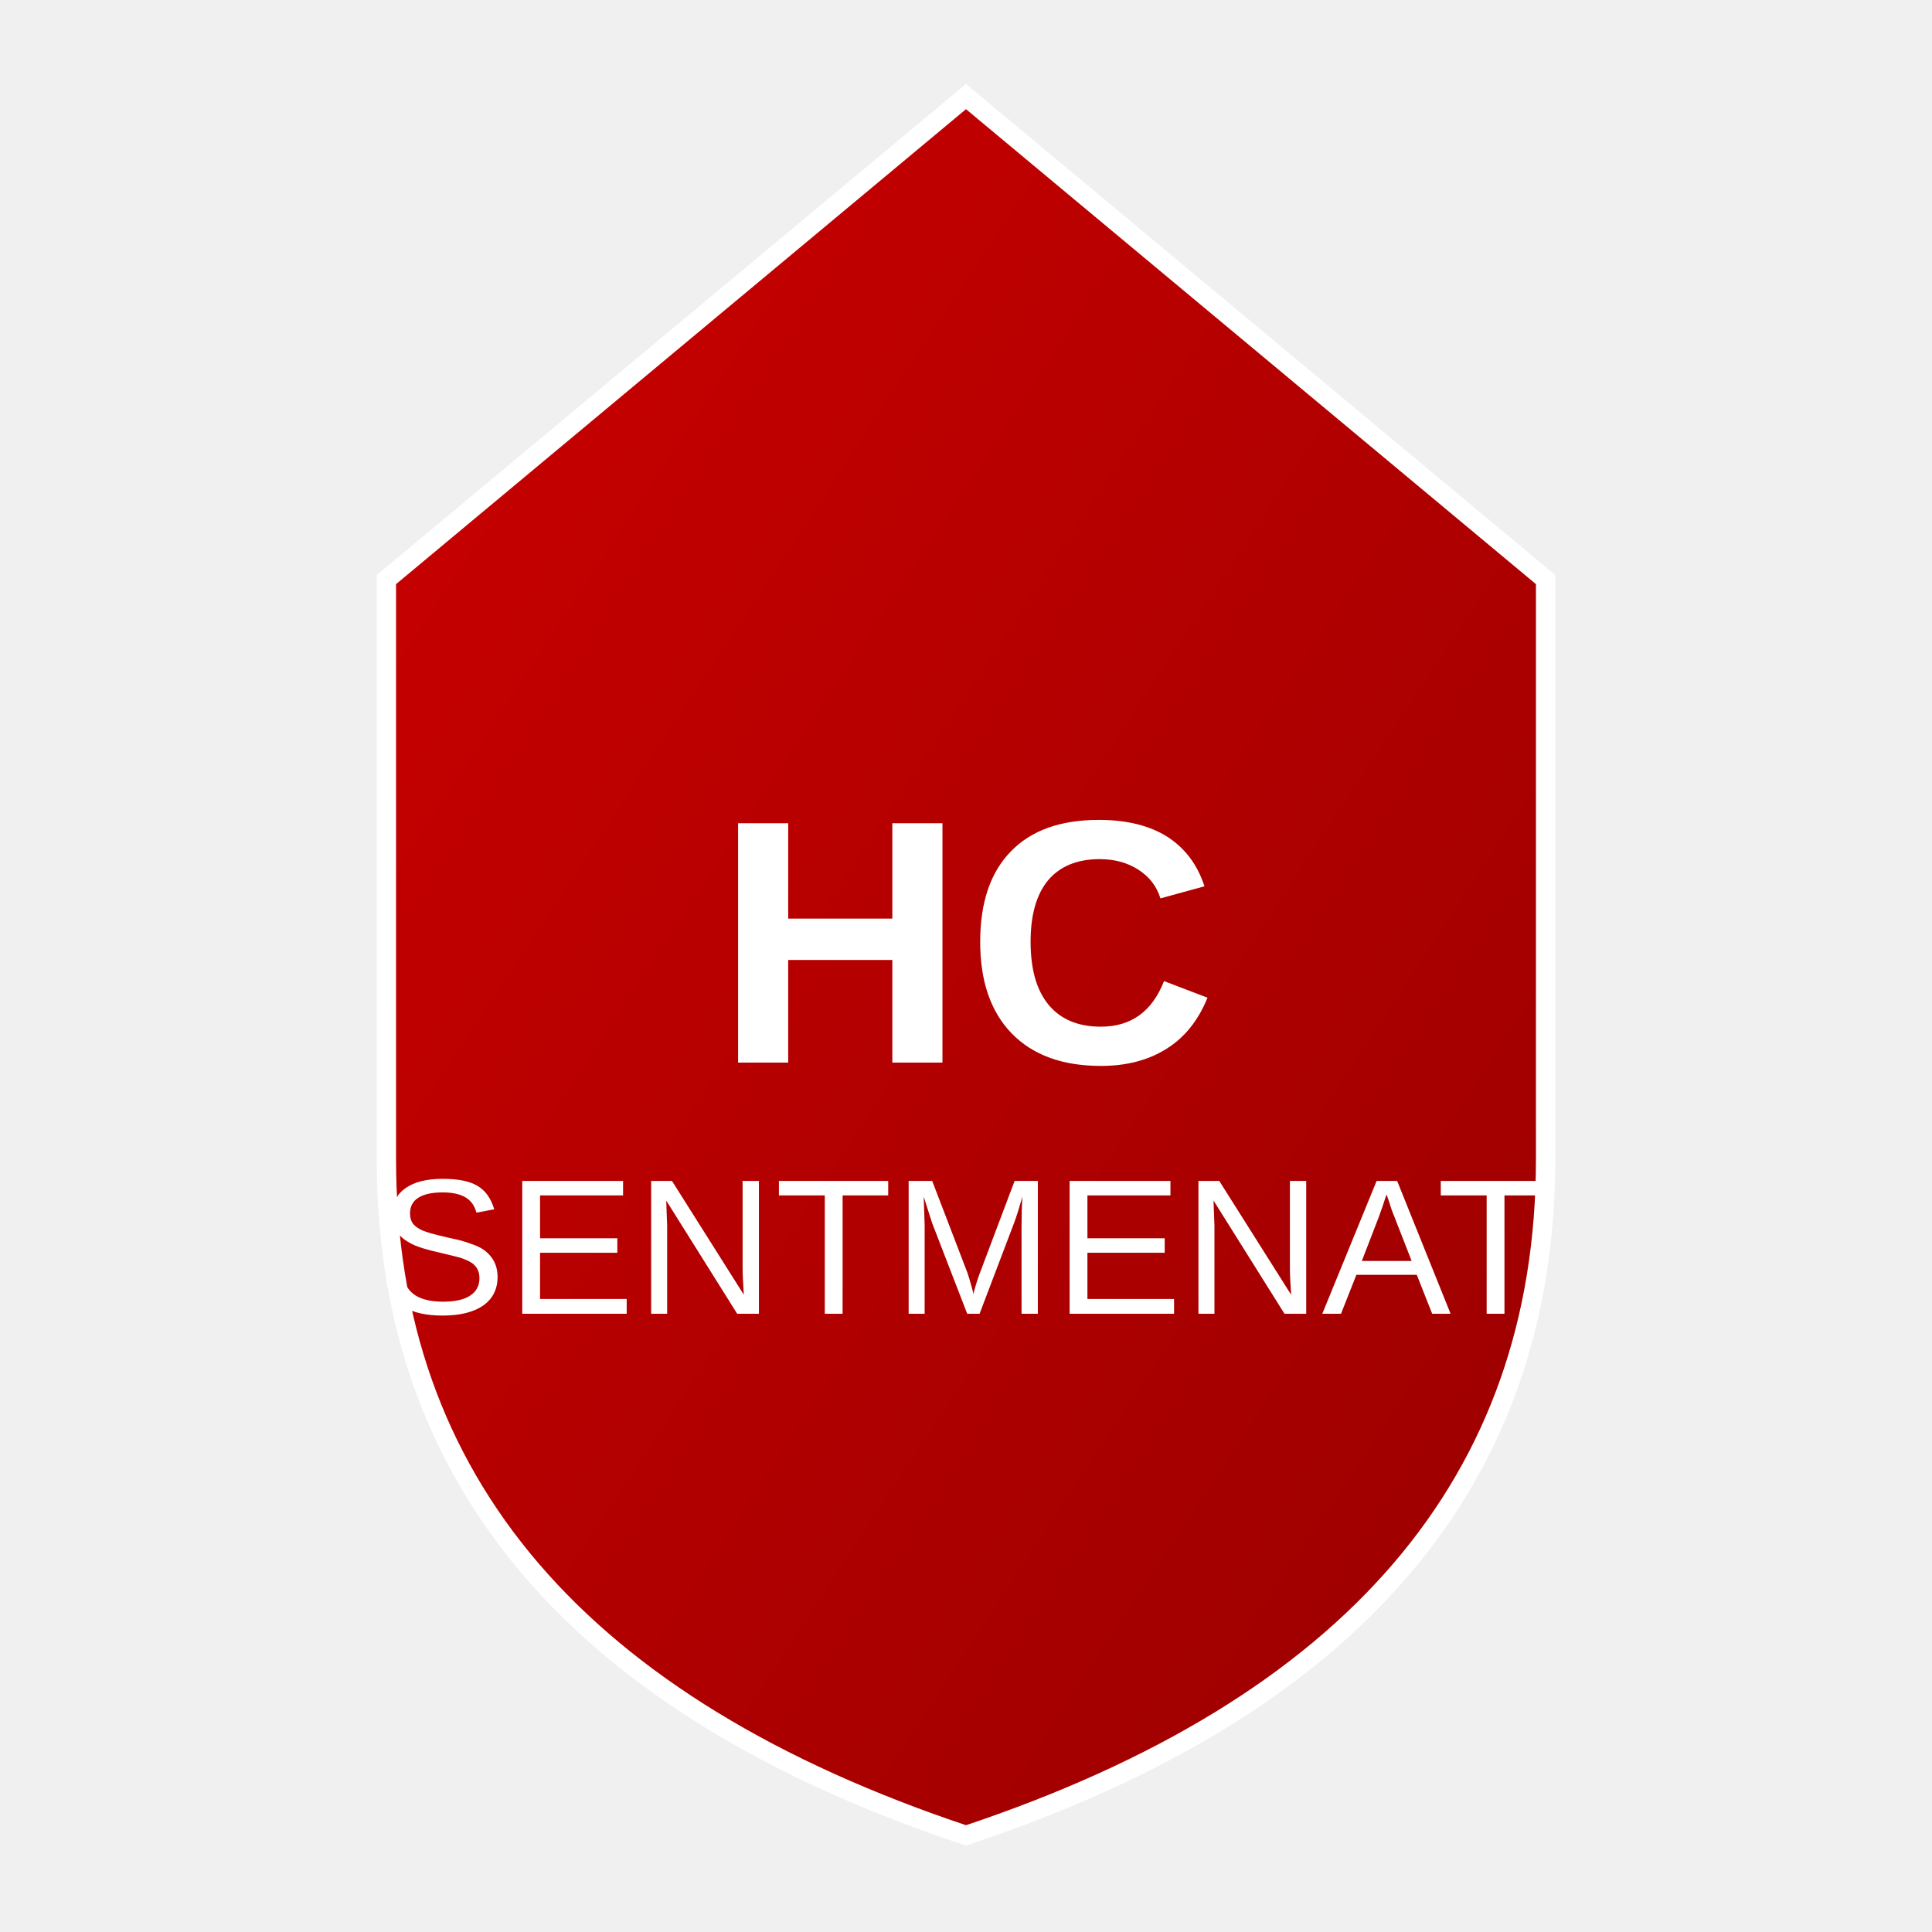
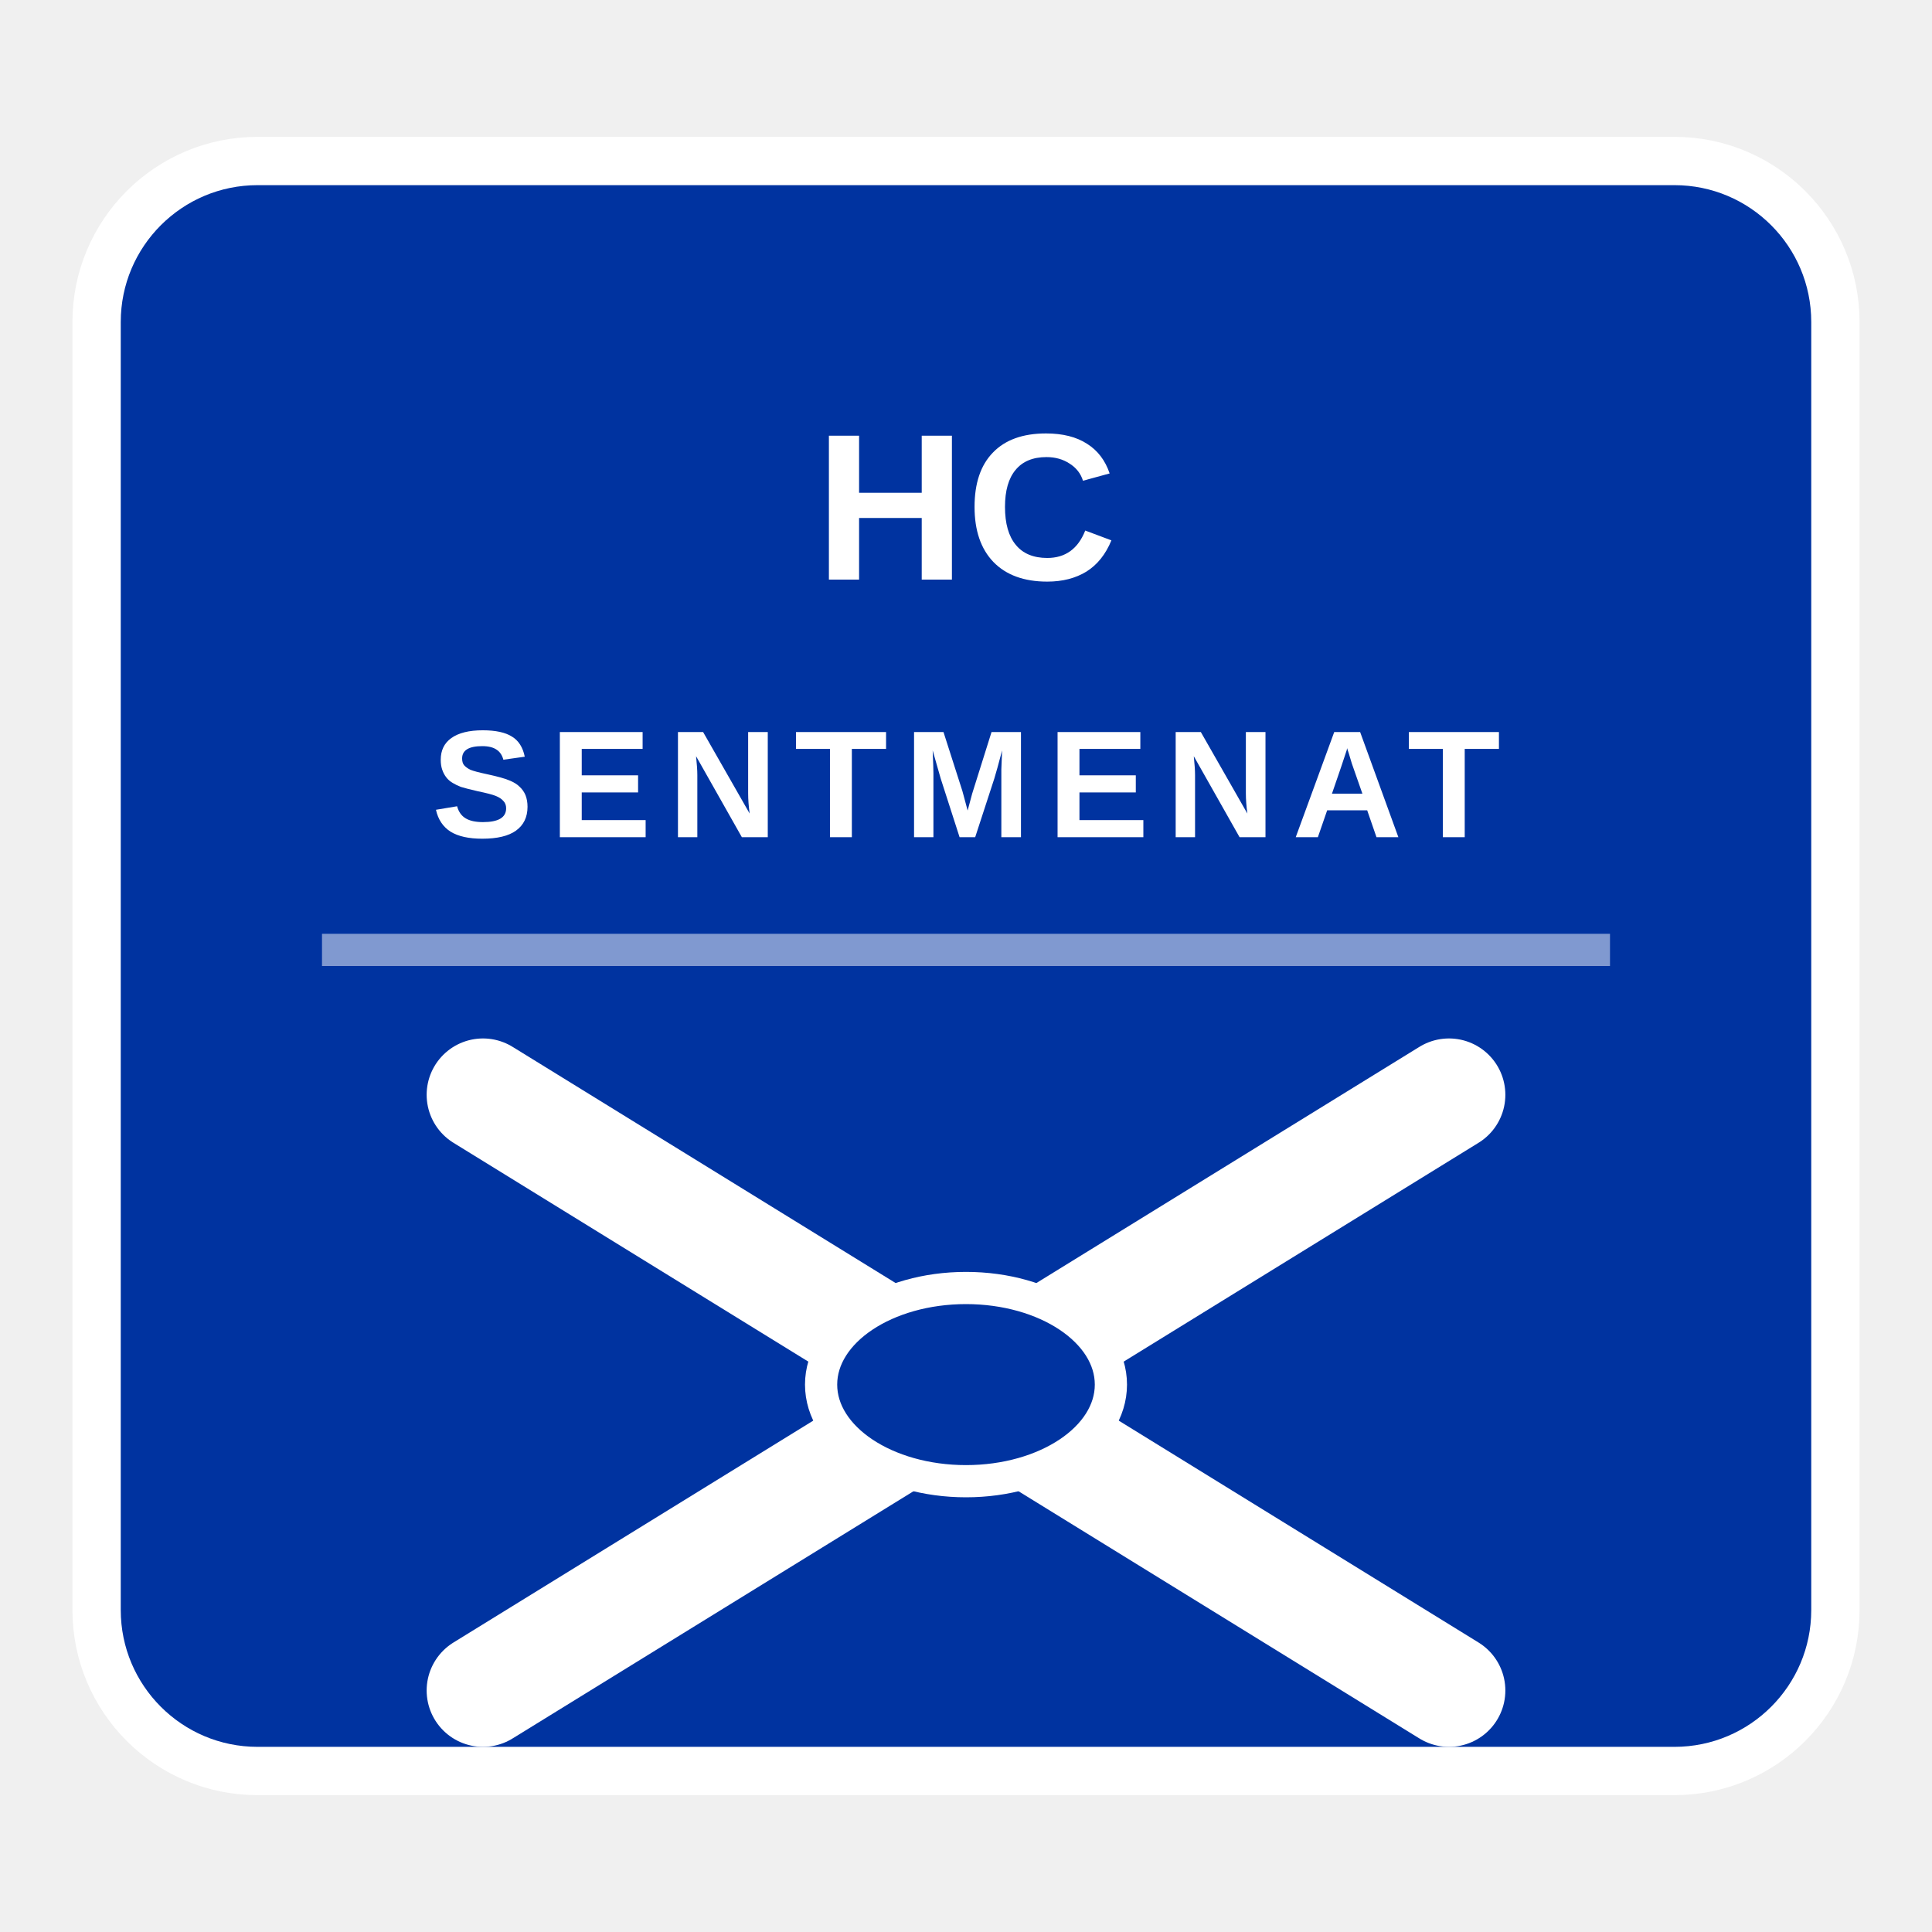
- <svg xmlns="http://www.w3.org/2000/svg" viewBox="0 0 100 100">
-   <defs>
-     <linearGradient id="hcsmGrad" x1="0%" y1="0%" x2="100%" y2="100%">
-       <stop offset="0%" style="stop-color:#cc0000;stop-opacity:1" />
-       <stop offset="100%" style="stop-color:#990000;stop-opacity:1" />
-     </linearGradient>
-   </defs>
-   <path d="M 50 5 L 80 30 L 80 60 Q 80 85 50 95 Q 20 85 20 60 L 20 30 Z" fill="url(#hcsmGrad)" stroke="#fff" stroke-width="1" />
-   <text x="50" y="55" font-size="18" font-weight="bold" fill="white" text-anchor="middle" font-family="Arial">HC</text>
-   <text x="50" y="68" font-size="10" fill="white" text-anchor="middle" font-family="Arial">SENTMENAT</text>
+ <svg xmlns="http://www.w3.org/2000/svg" viewBox="0 0 120 120">
+   <rect x="6" y="10" width="108" height="100" rx="10" fill="#0033a0" />
+   <rect x="6" y="10" width="108" height="100" rx="10" fill="none" stroke="white" stroke-width="3" />
+   <text x="60" y="36" font-size="13" font-weight="900" fill="white" text-anchor="middle" font-family="Arial, sans-serif" letter-spacing="0">HC</text>
+   <text x="60" y="52" font-size="9.5" font-weight="700" fill="white" text-anchor="middle" font-family="Arial, sans-serif" letter-spacing="1">SENTMENAT</text>
+   <rect x="20" y="58" width="80" height="2" fill="white" opacity="0.5" />
+   <line x1="30" y1="68" x2="90" y2="105" stroke="white" stroke-width="7" stroke-linecap="round" />
+   <line x1="90" y1="68" x2="30" y2="105" stroke="white" stroke-width="7" stroke-linecap="round" />
+   <ellipse cx="60" cy="86" rx="9" ry="6" fill="#0033a0" stroke="white" stroke-width="2" />
</svg>
